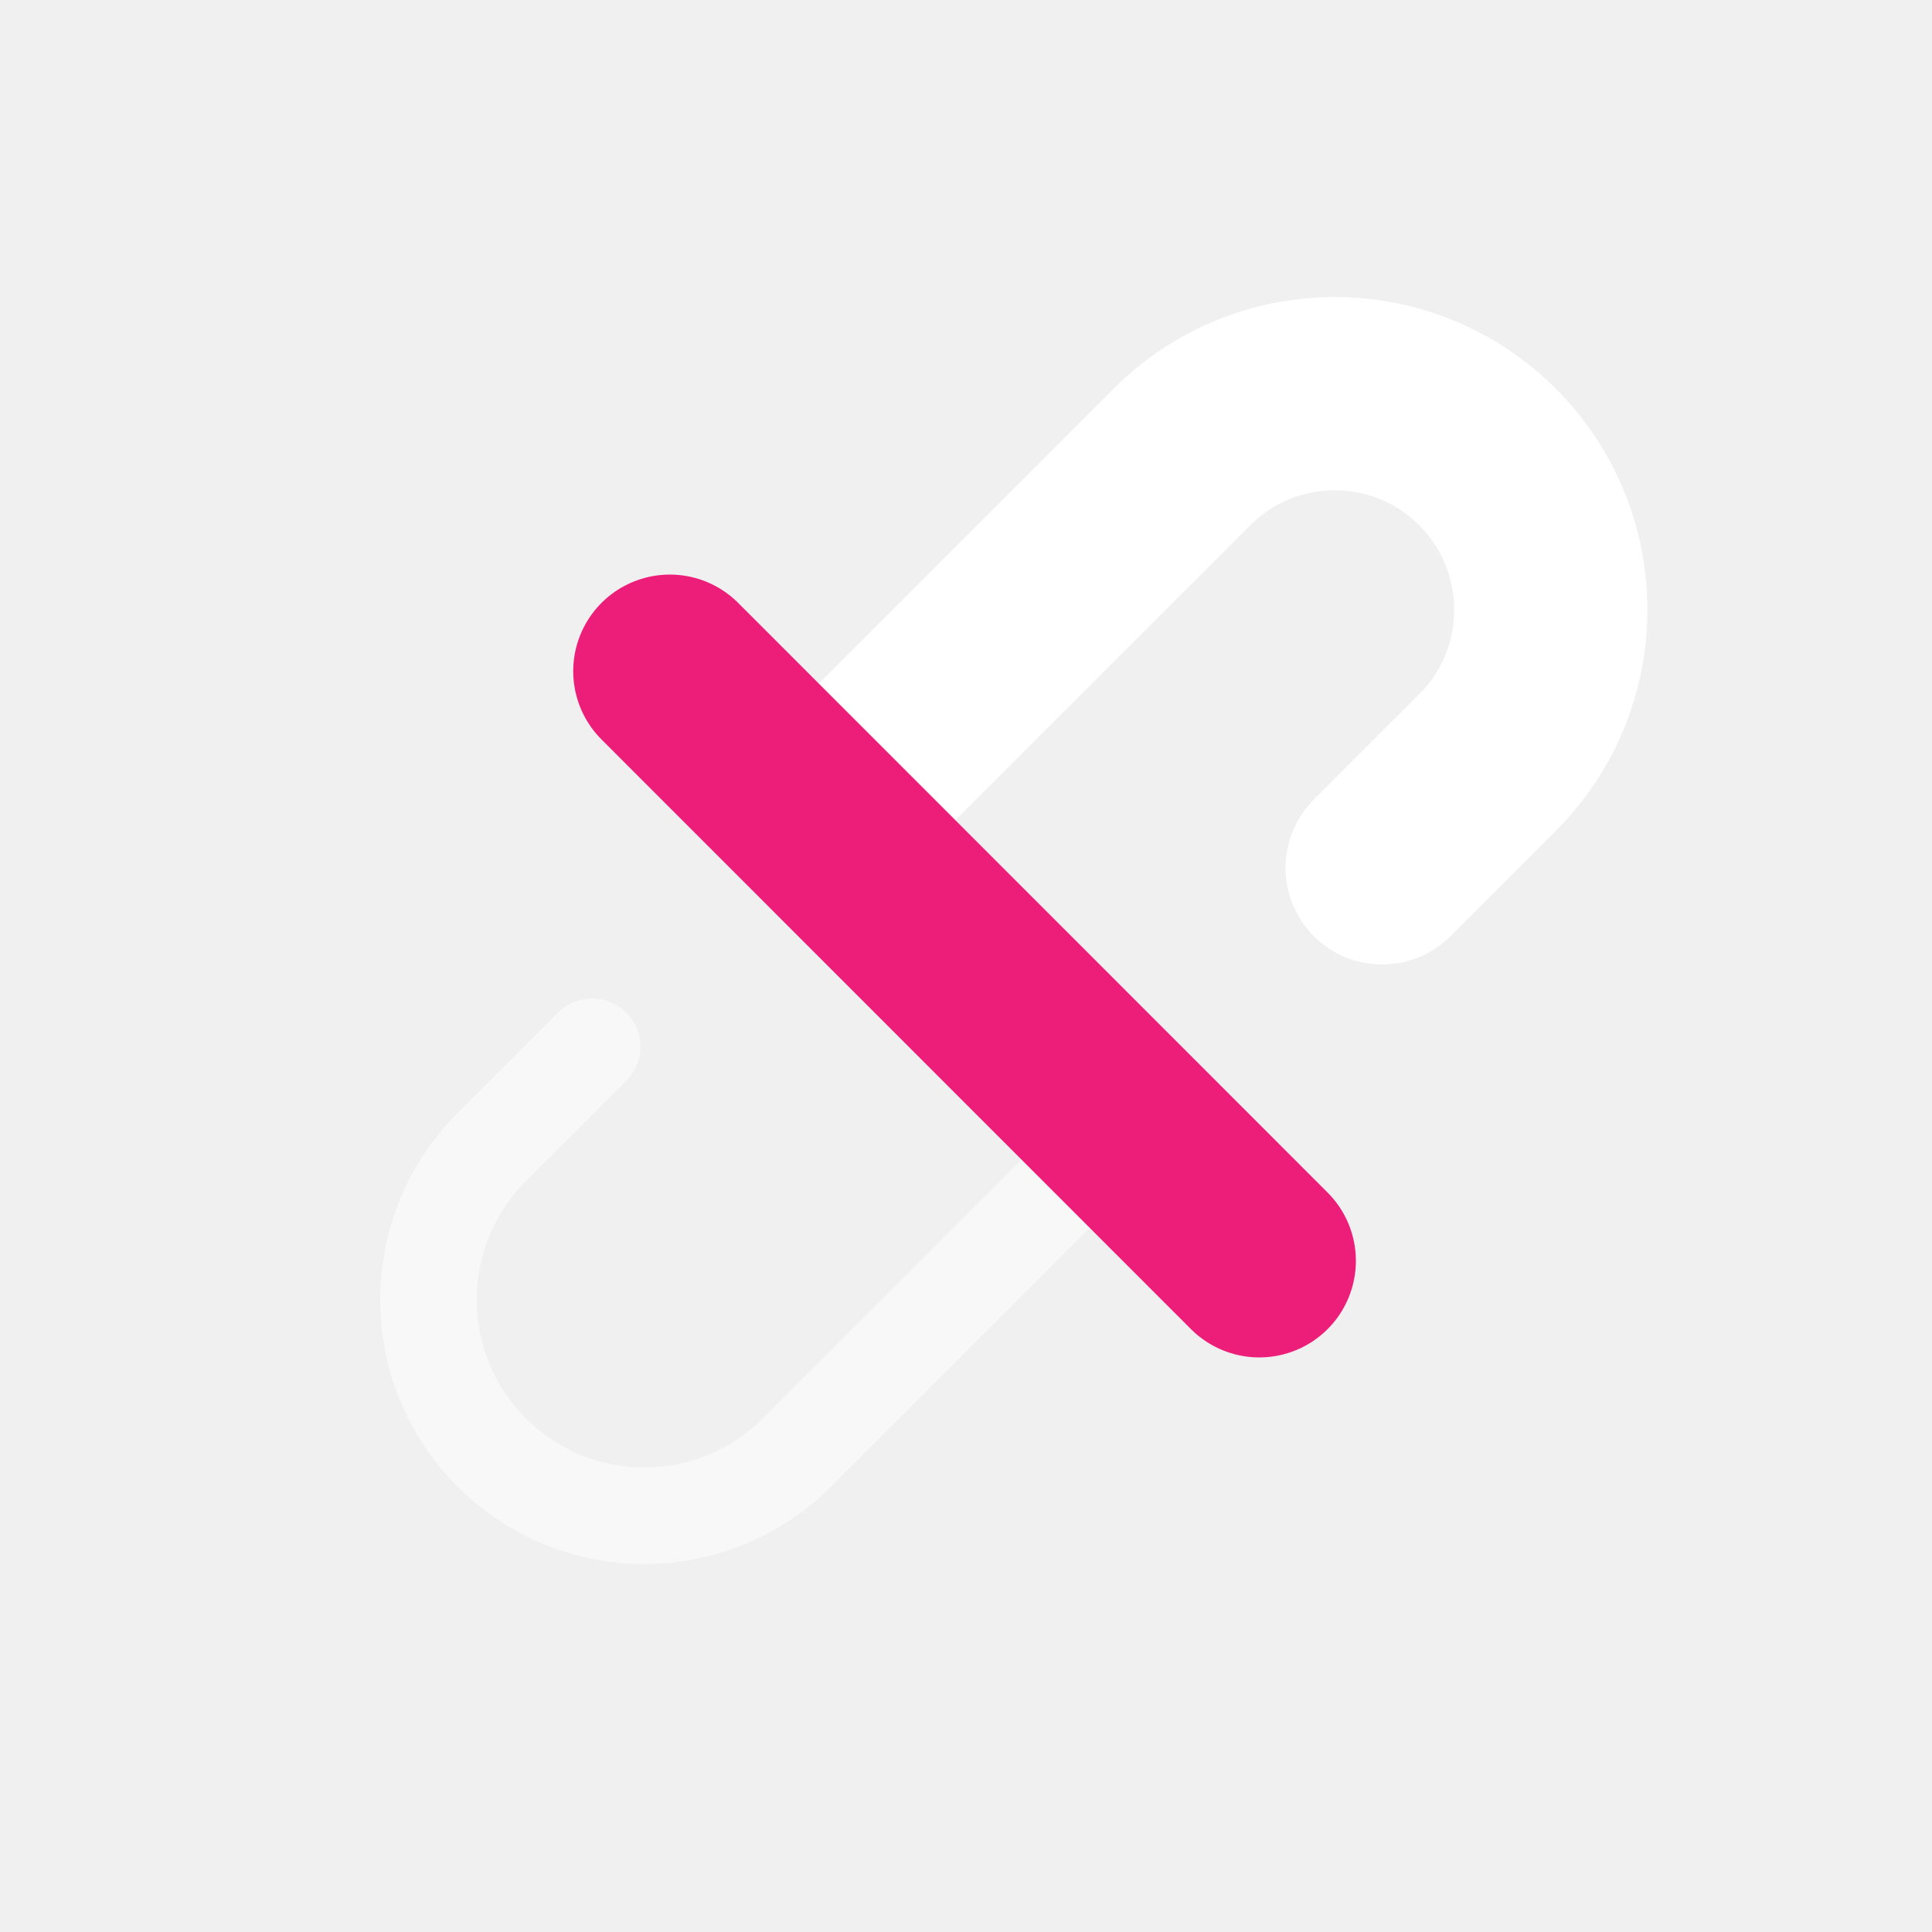
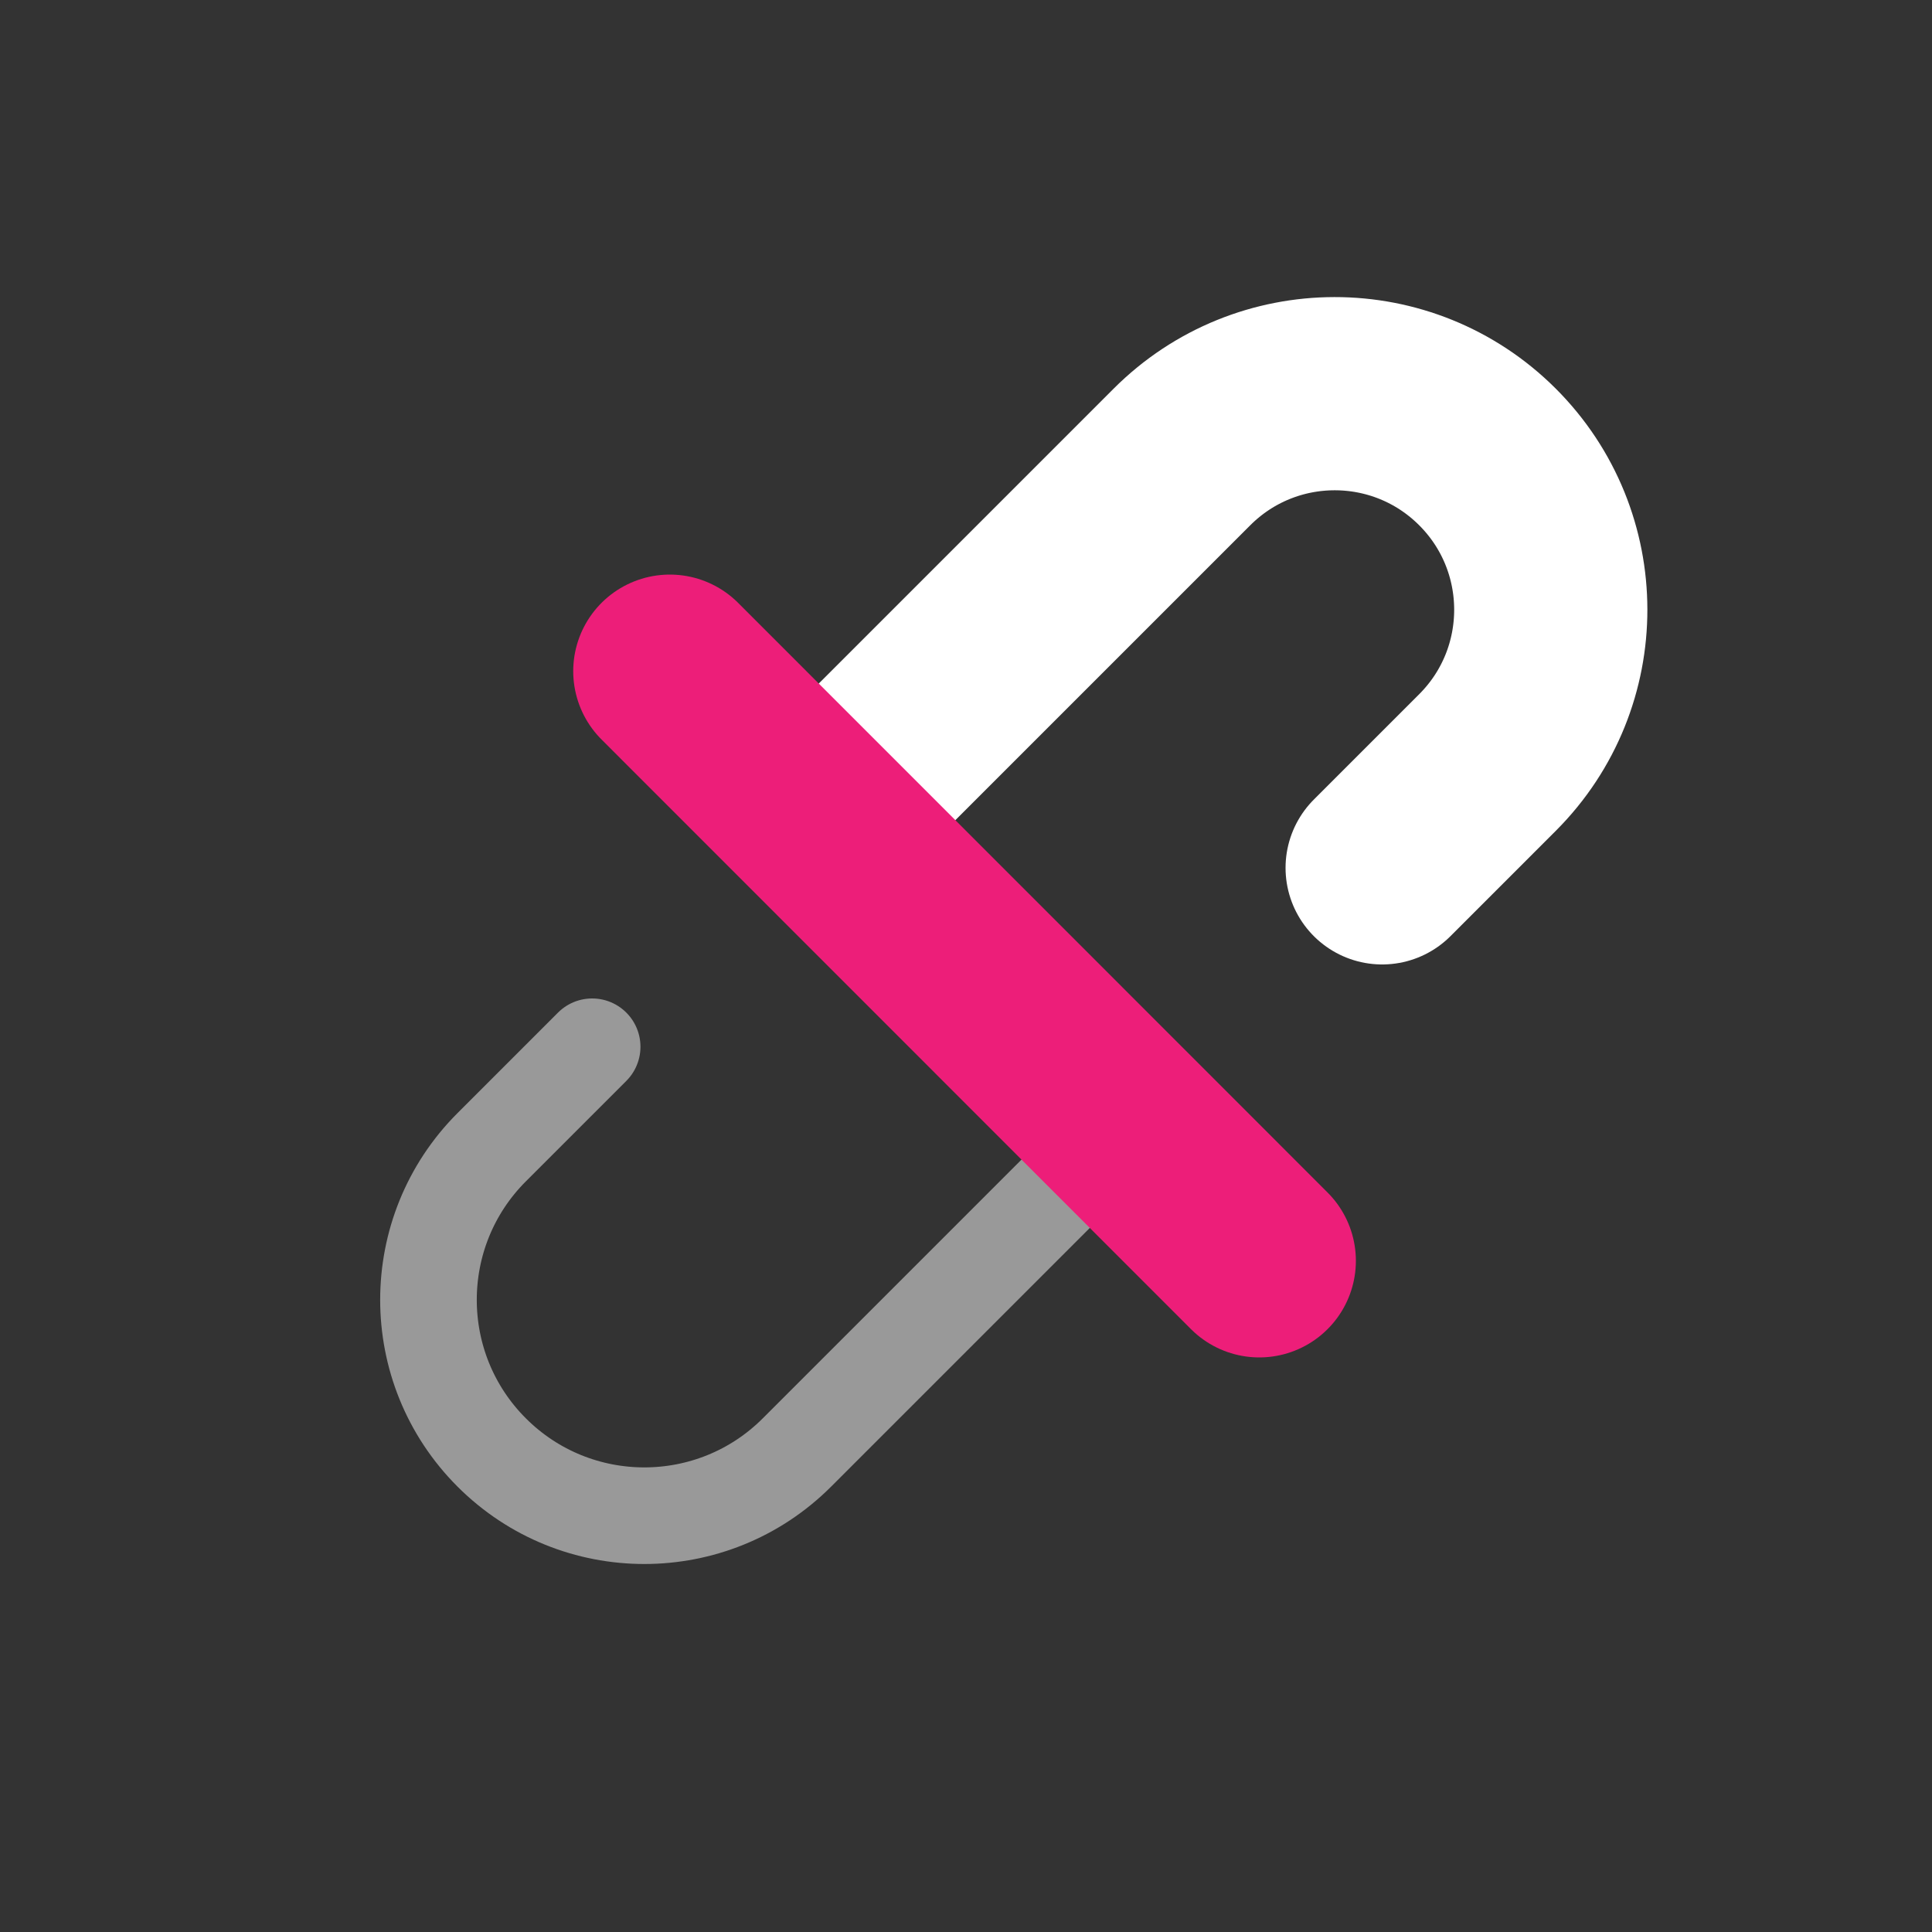
<svg xmlns="http://www.w3.org/2000/svg" width="100" height="100" viewBox="0 0 100 100">
+   <g id="BG">
+     <rect x="-7905.78" y="-8934.64" width="16138.57" height="16138.57" fill="#333" />
+   </g>
  <g id="main">
    <path d="M45.65,39.18,61.17,23.66A11.17,11.17,0,0,1,77,39.46l-5.46,5.46" fill="none" stroke="#fff" stroke-linecap="round" stroke-linejoin="round" stroke-width="10" />
    <path d="M56.18,60.25,41.25,75.18a11.17,11.17,0,0,1-15.8-15.8l5.2-5.2" fill="none" stroke="#fff" stroke-linecap="round" stroke-linejoin="round" stroke-width="5" opacity="0.5" />
    <line x1="65.18" y1="65.26" x2="34.67" y2="34.74" fill="none" stroke="#ed1e79" stroke-linecap="round" stroke-linejoin="round" stroke-width="10" />
  </g>
</svg>
